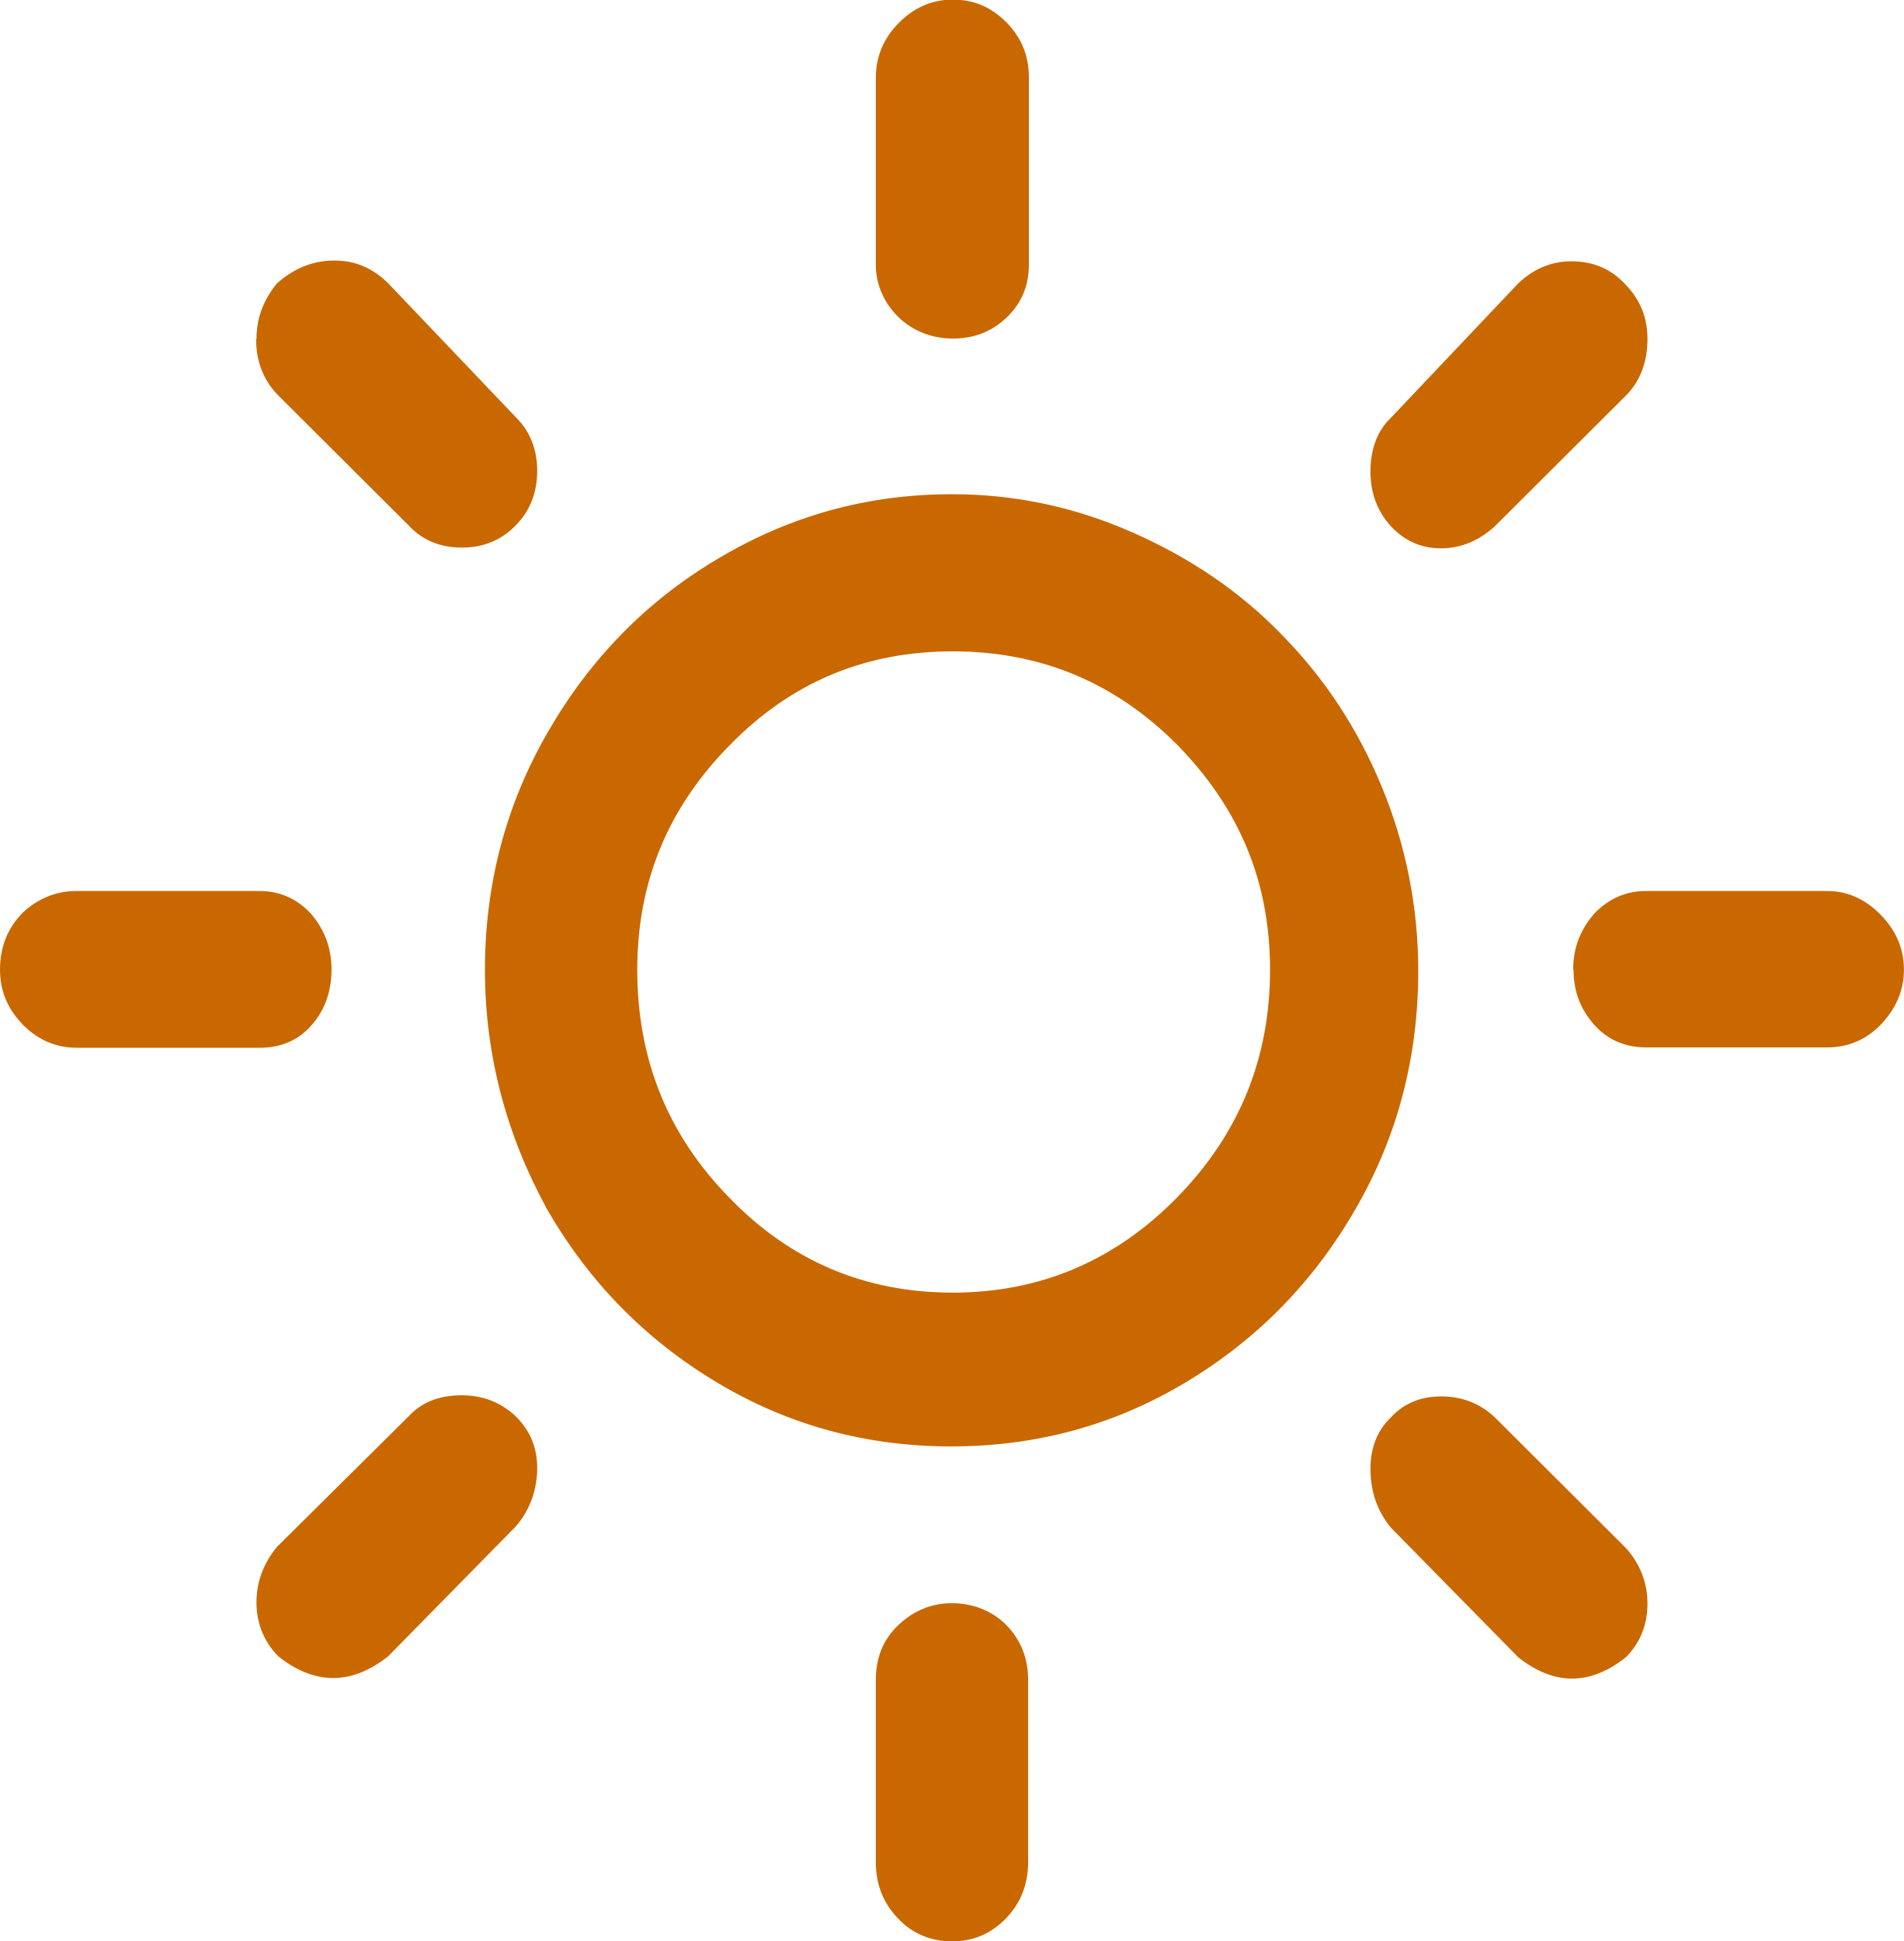
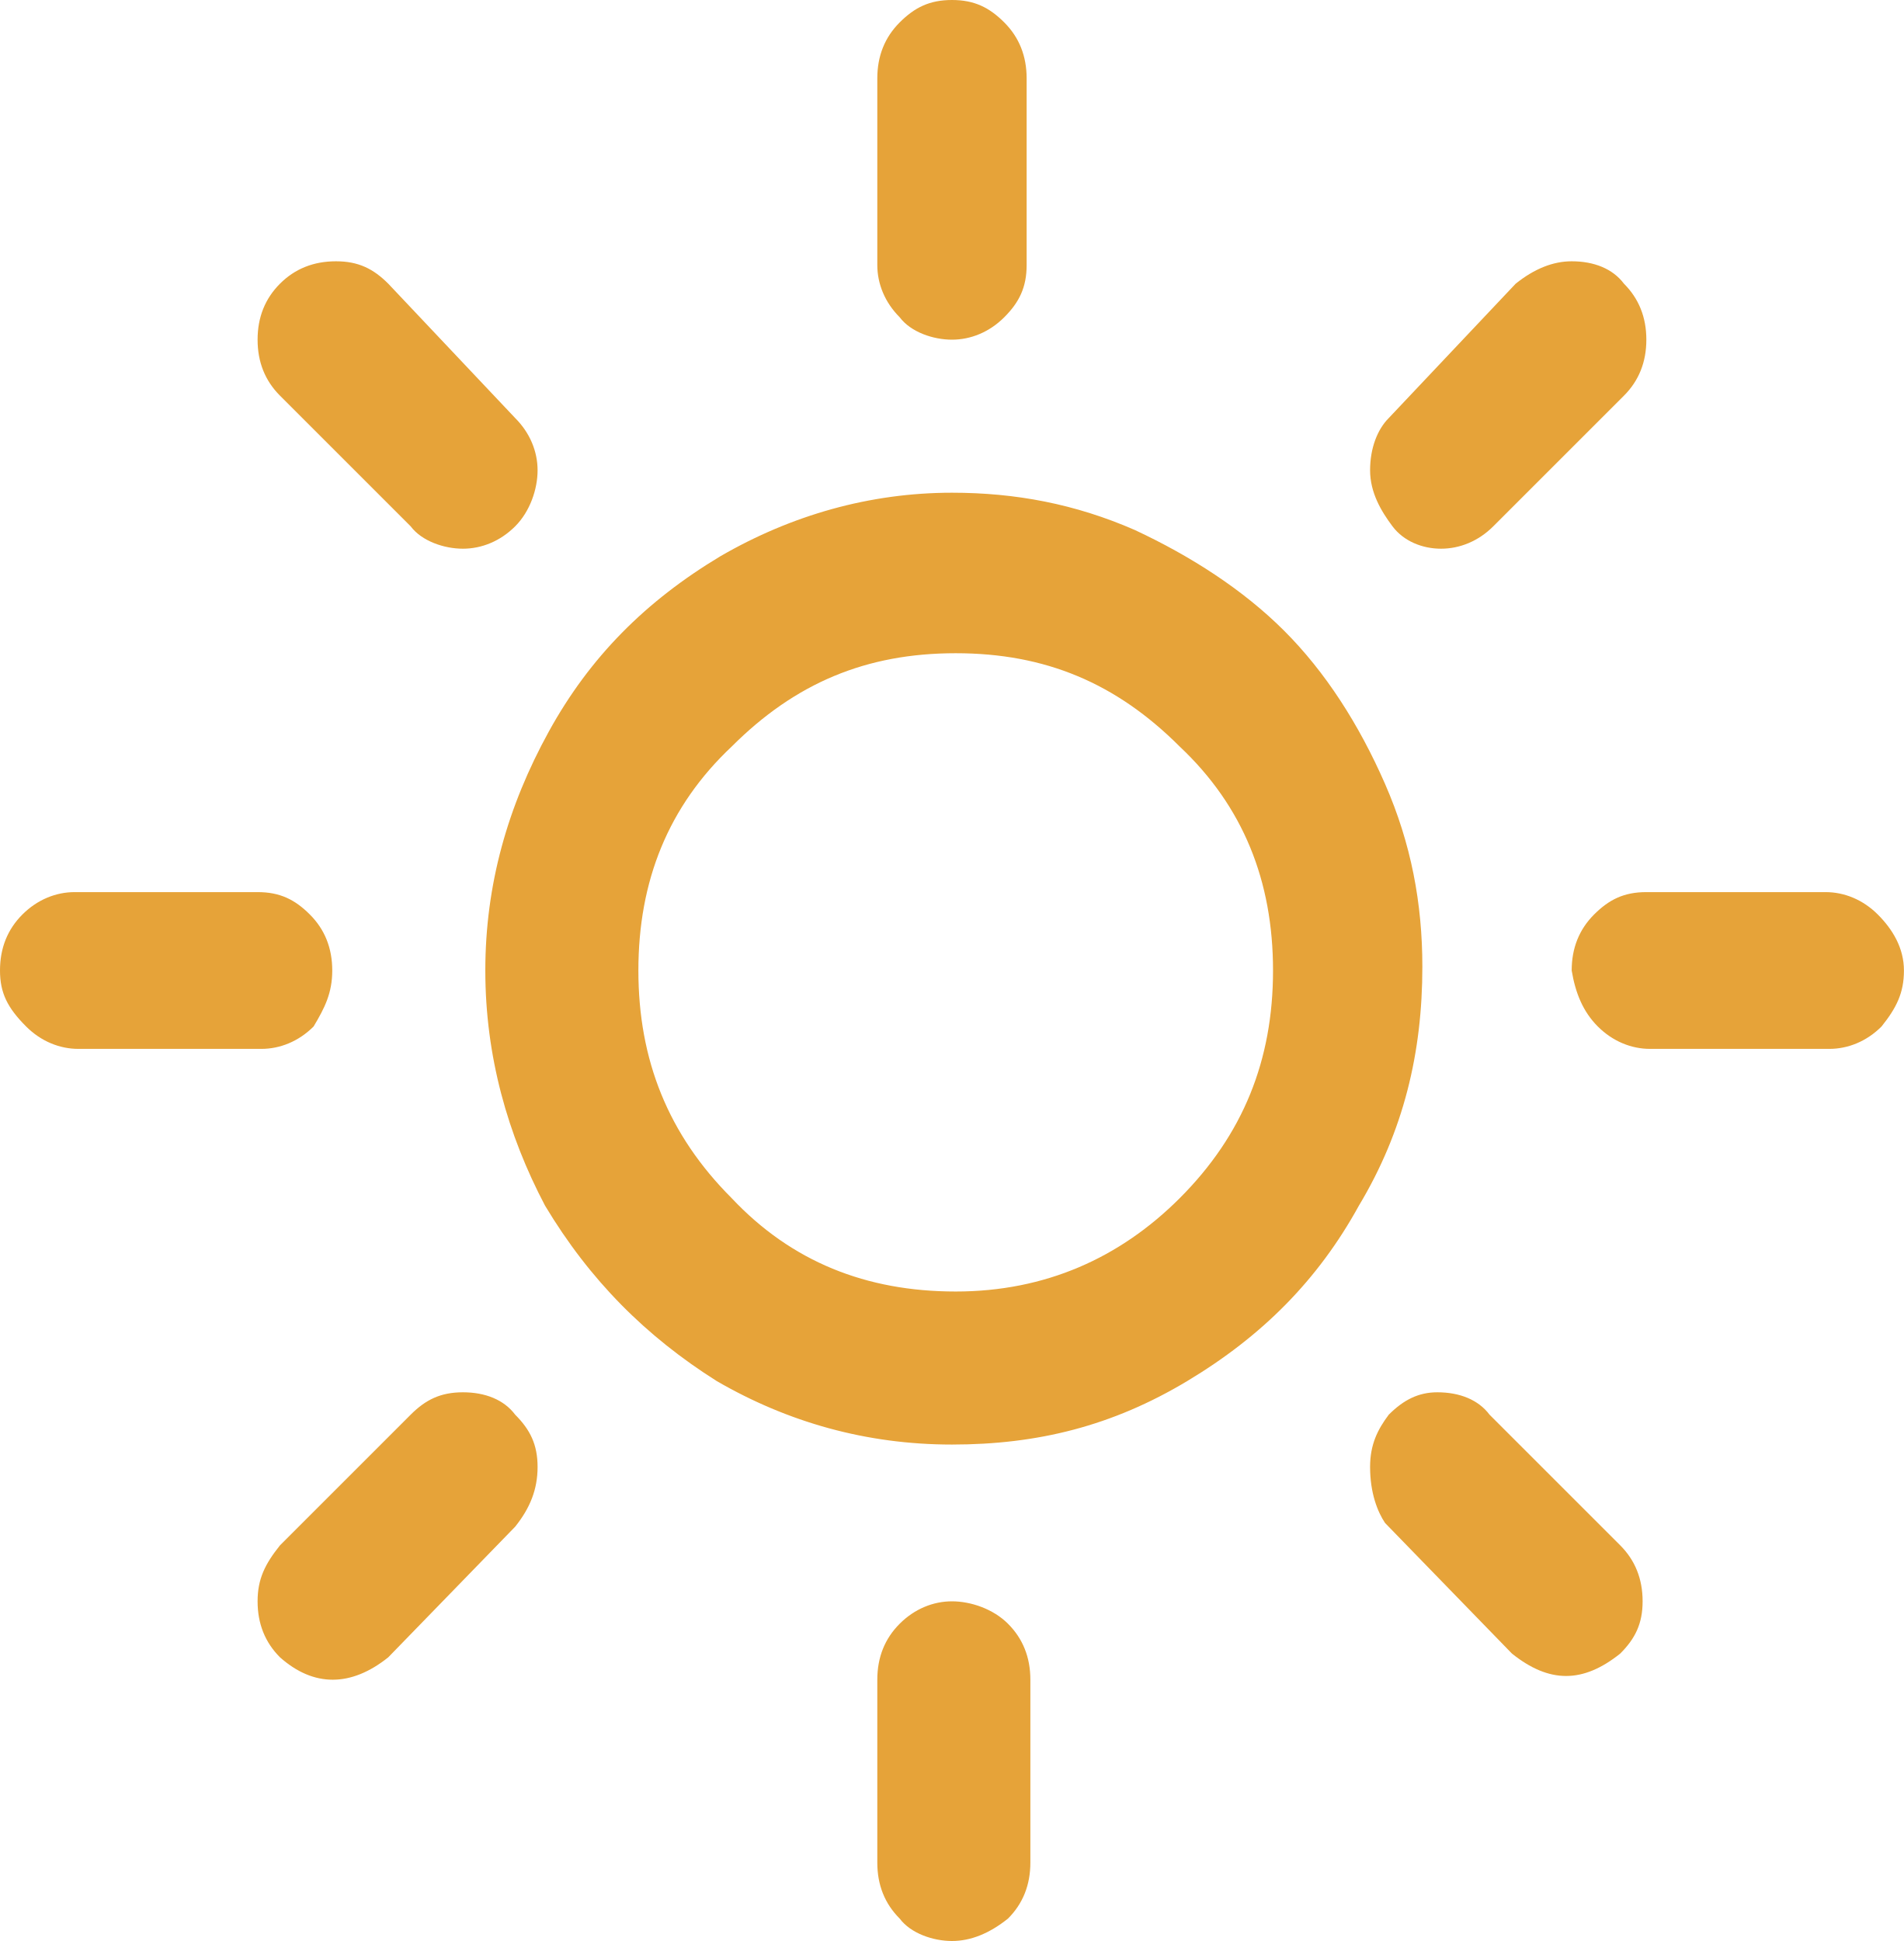
- <svg xmlns="http://www.w3.org/2000/svg" id="Layer_2" viewBox="0 0 51 52">
+ <svg xmlns="http://www.w3.org/2000/svg" version="1.1" id="Layer_2_00000157996191189857889310000009544698238521148569_" x="0px" y="0px" viewBox="0 0 51 52" style="enable-background:new 0 0 51 52;" xml:space="preserve">
+   <style type="text/css">
+ 	.st0{fill:#E6A339;}
+ </style>
  <g id="Layer_1-2">
-     <path fill="#ca6800" class="cls-1" d="M0,25.98c0-.59,.19-1.1,.6-1.52,.41-.39,.91-.59,1.44-.59H6.94c.55,0,1.01,.2,1.39,.61,.36,.42,.55,.91,.55,1.49s-.17,1.08-.53,1.49c-.36,.42-.84,.61-1.39,.61H2.06c-.55,0-1.03-.2-1.44-.61-.41-.42-.62-.9-.62-1.49Zm6.87,16.95c0-.56,.19-1.05,.55-1.49l3.53-3.5c.36-.39,.84-.56,1.42-.56s1.06,.2,1.44,.56c.38,.37,.58,.83,.58,1.39s-.19,1.13-.58,1.57l-3.41,3.47c-.98,.78-1.97,.78-2.95,0-.38-.39-.58-.88-.58-1.44Zm0-33.85c0-.56,.19-1.05,.55-1.49,.48-.42,.98-.61,1.54-.61s1.01,.2,1.42,.59l3.43,3.6c.38,.37,.58,.86,.58,1.44s-.19,1.08-.58,1.47c-.38,.39-.86,.59-1.44,.59s-1.06-.2-1.42-.59l-3.51-3.5c-.38-.39-.58-.9-.58-1.49Zm6.12,16.9c0-2.27,.55-4.4,1.68-6.36,1.13-1.96,2.64-3.52,4.59-4.67,1.94-1.15,4.01-1.71,6.24-1.71,1.68,0,3.29,.34,4.85,1.03,1.54,.68,2.88,1.59,3.99,2.74,1.13,1.15,2.02,2.49,2.67,4.06,.65,1.57,.98,3.23,.98,4.94,0,2.3-.55,4.43-1.68,6.38-1.13,1.96-2.64,3.5-4.56,4.65-1.92,1.15-4.01,1.71-6.27,1.71s-4.35-.56-6.27-1.71c-1.92-1.15-3.43-2.69-4.56-4.65-1.08-1.98-1.66-4.11-1.66-6.41Zm4.08,0c0,2.4,.82,4.43,2.47,6.11,1.63,1.69,3.63,2.54,5.98,2.54s4.35-.86,6-2.54c1.66-1.69,2.5-3.72,2.5-6.11s-.84-4.35-2.5-6.04c-1.66-1.66-3.65-2.49-6-2.49s-4.32,.83-5.95,2.49c-1.68,1.69-2.5,3.69-2.5,6.04Zm6.39,19.03c0-.59,.19-1.08,.6-1.47,.41-.39,.89-.59,1.44-.59s1.08,.2,1.46,.59c.38,.39,.58,.88,.58,1.47v4.87c0,.59-.19,1.1-.6,1.52-.41,.42-.89,.61-1.44,.61s-1.06-.2-1.44-.61c-.41-.42-.6-.93-.6-1.52v-4.87Zm0-37.91V2.1c0-.56,.19-1.05,.6-1.47,.41-.42,.89-.64,1.46-.64s1.03,.2,1.44,.61c.41,.42,.6,.9,.6,1.47V7.09c0,.56-.19,1.03-.6,1.42-.41,.39-.89,.56-1.44,.56s-1.06-.2-1.44-.56c-.38-.37-.62-.86-.62-1.42Zm13.25,32.24c0-.56,.19-1.03,.55-1.37,.36-.39,.82-.56,1.34-.56,.58,0,1.06,.2,1.44,.56l3.51,3.5c.38,.42,.58,.93,.58,1.49s-.19,1.05-.58,1.44c-.96,.76-1.92,.76-2.88,0l-3.41-3.47c-.36-.44-.55-.95-.55-1.59Zm0-26.71c0-.61,.19-1.1,.55-1.44l3.41-3.6c.41-.39,.89-.59,1.42-.59,.58,0,1.06,.2,1.44,.61,.41,.42,.6,.9,.6,1.47,0,.61-.19,1.13-.58,1.52l-3.51,3.5c-.43,.39-.91,.59-1.44,.59s-.98-.2-1.34-.59c-.36-.39-.55-.88-.55-1.47Zm5.43,13.35c0-.59,.19-1.08,.58-1.52,.38-.39,.84-.59,1.37-.59h4.85c.55,0,1.03,.22,1.44,.64,.41,.42,.62,.91,.62,1.47s-.22,1.05-.62,1.47c-.41,.42-.89,.61-1.44,.61h-4.85c-.55,0-1.03-.2-1.39-.61s-.55-.88-.55-1.47Z" />
+     <path class="st0" d="M0,26c0-0.6,0.2-1.1,0.6-1.5C1,24.1,1.5,23.9,2,23.9h4.9c0.6,0,1,0.2,1.4,0.6c0.4,0.4,0.6,0.9,0.6,1.5   S8.7,27,8.4,27.5C8,27.9,7.5,28.1,7,28.1H2.1c-0.5,0-1-0.2-1.4-0.6C0.2,27,0,26.6,0,26L0,26z M6.9,42.9c0-0.6,0.2-1,0.6-1.5   l3.5-3.5c0.4-0.4,0.8-0.6,1.4-0.6s1.1,0.2,1.4,0.6c0.4,0.4,0.6,0.8,0.6,1.4s-0.2,1.1-0.6,1.6l-3.4,3.5c-1,0.8-2,0.8-2.9,0   C7.1,44,6.9,43.5,6.9,42.9z M6.9,9.1c0-0.6,0.2-1.1,0.6-1.5C7.9,7.2,8.4,7,9,7s1,0.2,1.4,0.6l3.4,3.6c0.4,0.4,0.6,0.9,0.6,1.4   s-0.2,1.1-0.6,1.5c-0.4,0.4-0.9,0.6-1.4,0.6s-1.1-0.2-1.4-0.6l-3.5-3.5C7.1,10.2,6.9,9.7,6.9,9.1L6.9,9.1z M13,26   c0-2.3,0.6-4.4,1.7-6.4s2.6-3.5,4.6-4.7c1.9-1.1,4-1.7,6.2-1.7c1.7,0,3.3,0.3,4.9,1c1.5,0.7,2.9,1.6,4,2.7c1.1,1.1,2,2.5,2.7,4.1   s1,3.2,1,4.9c0,2.3-0.5,4.4-1.7,6.4c-1.1,2-2.6,3.5-4.6,4.7s-4,1.7-6.3,1.7s-4.4-0.6-6.3-1.7c-1.9-1.2-3.4-2.7-4.6-4.7   C13.6,30.4,13,28.3,13,26z M17.1,26c0,2.4,0.8,4.4,2.5,6.1c1.6,1.7,3.6,2.5,6,2.5s4.4-0.9,6-2.5c1.7-1.7,2.5-3.7,2.5-6.1   s-0.8-4.4-2.5-6c-1.7-1.7-3.6-2.5-6-2.5s-4.3,0.8-6,2.5C17.9,21.6,17.1,23.6,17.1,26z M23.5,45c0-0.6,0.2-1.1,0.6-1.5   s0.9-0.6,1.4-0.6s1.1,0.2,1.5,0.6s0.6,0.9,0.6,1.5v4.9c0,0.6-0.2,1.1-0.6,1.5C26.5,51.8,26,52,25.5,52s-1.1-0.2-1.4-0.6   c-0.4-0.4-0.6-0.9-0.6-1.5C23.5,49.9,23.5,45,23.5,45z M23.5,7.1v-5c0-0.6,0.2-1.1,0.6-1.5S24.9,0,25.5,0s1,0.2,1.4,0.6   c0.4,0.4,0.6,0.9,0.6,1.5v5c0,0.6-0.2,1-0.6,1.4s-0.9,0.6-1.4,0.6s-1.1-0.2-1.4-0.6C23.7,8.1,23.5,7.6,23.5,7.1L23.5,7.1z    M36.7,39.3c0-0.6,0.2-1,0.5-1.4c0.4-0.4,0.8-0.6,1.3-0.6c0.6,0,1.1,0.2,1.4,0.6l3.5,3.5c0.4,0.4,0.6,0.9,0.6,1.5s-0.2,1-0.6,1.4   c-1,0.8-1.9,0.8-2.9,0l-3.4-3.5C36.9,40.5,36.7,40,36.7,39.3z M36.7,12.6c0-0.6,0.2-1.1,0.5-1.4l3.4-3.6C41.1,7.2,41.6,7,42.1,7   c0.6,0,1.1,0.2,1.4,0.6c0.4,0.4,0.6,0.9,0.6,1.5c0,0.6-0.2,1.1-0.6,1.5L40,14.1c-0.4,0.4-0.9,0.6-1.4,0.6s-1-0.2-1.3-0.6   S36.7,13.2,36.7,12.6z M42.1,26c0-0.6,0.2-1.1,0.6-1.5c0.4-0.4,0.8-0.6,1.4-0.6h4.8c0.5,0,1,0.2,1.4,0.6S51,25.4,51,26   s-0.2,1-0.6,1.5c-0.4,0.4-0.9,0.6-1.4,0.6h-4.8c-0.5,0-1-0.2-1.4-0.6S42.2,26.6,42.1,26L42.1,26z" />
  </g>
</svg>
